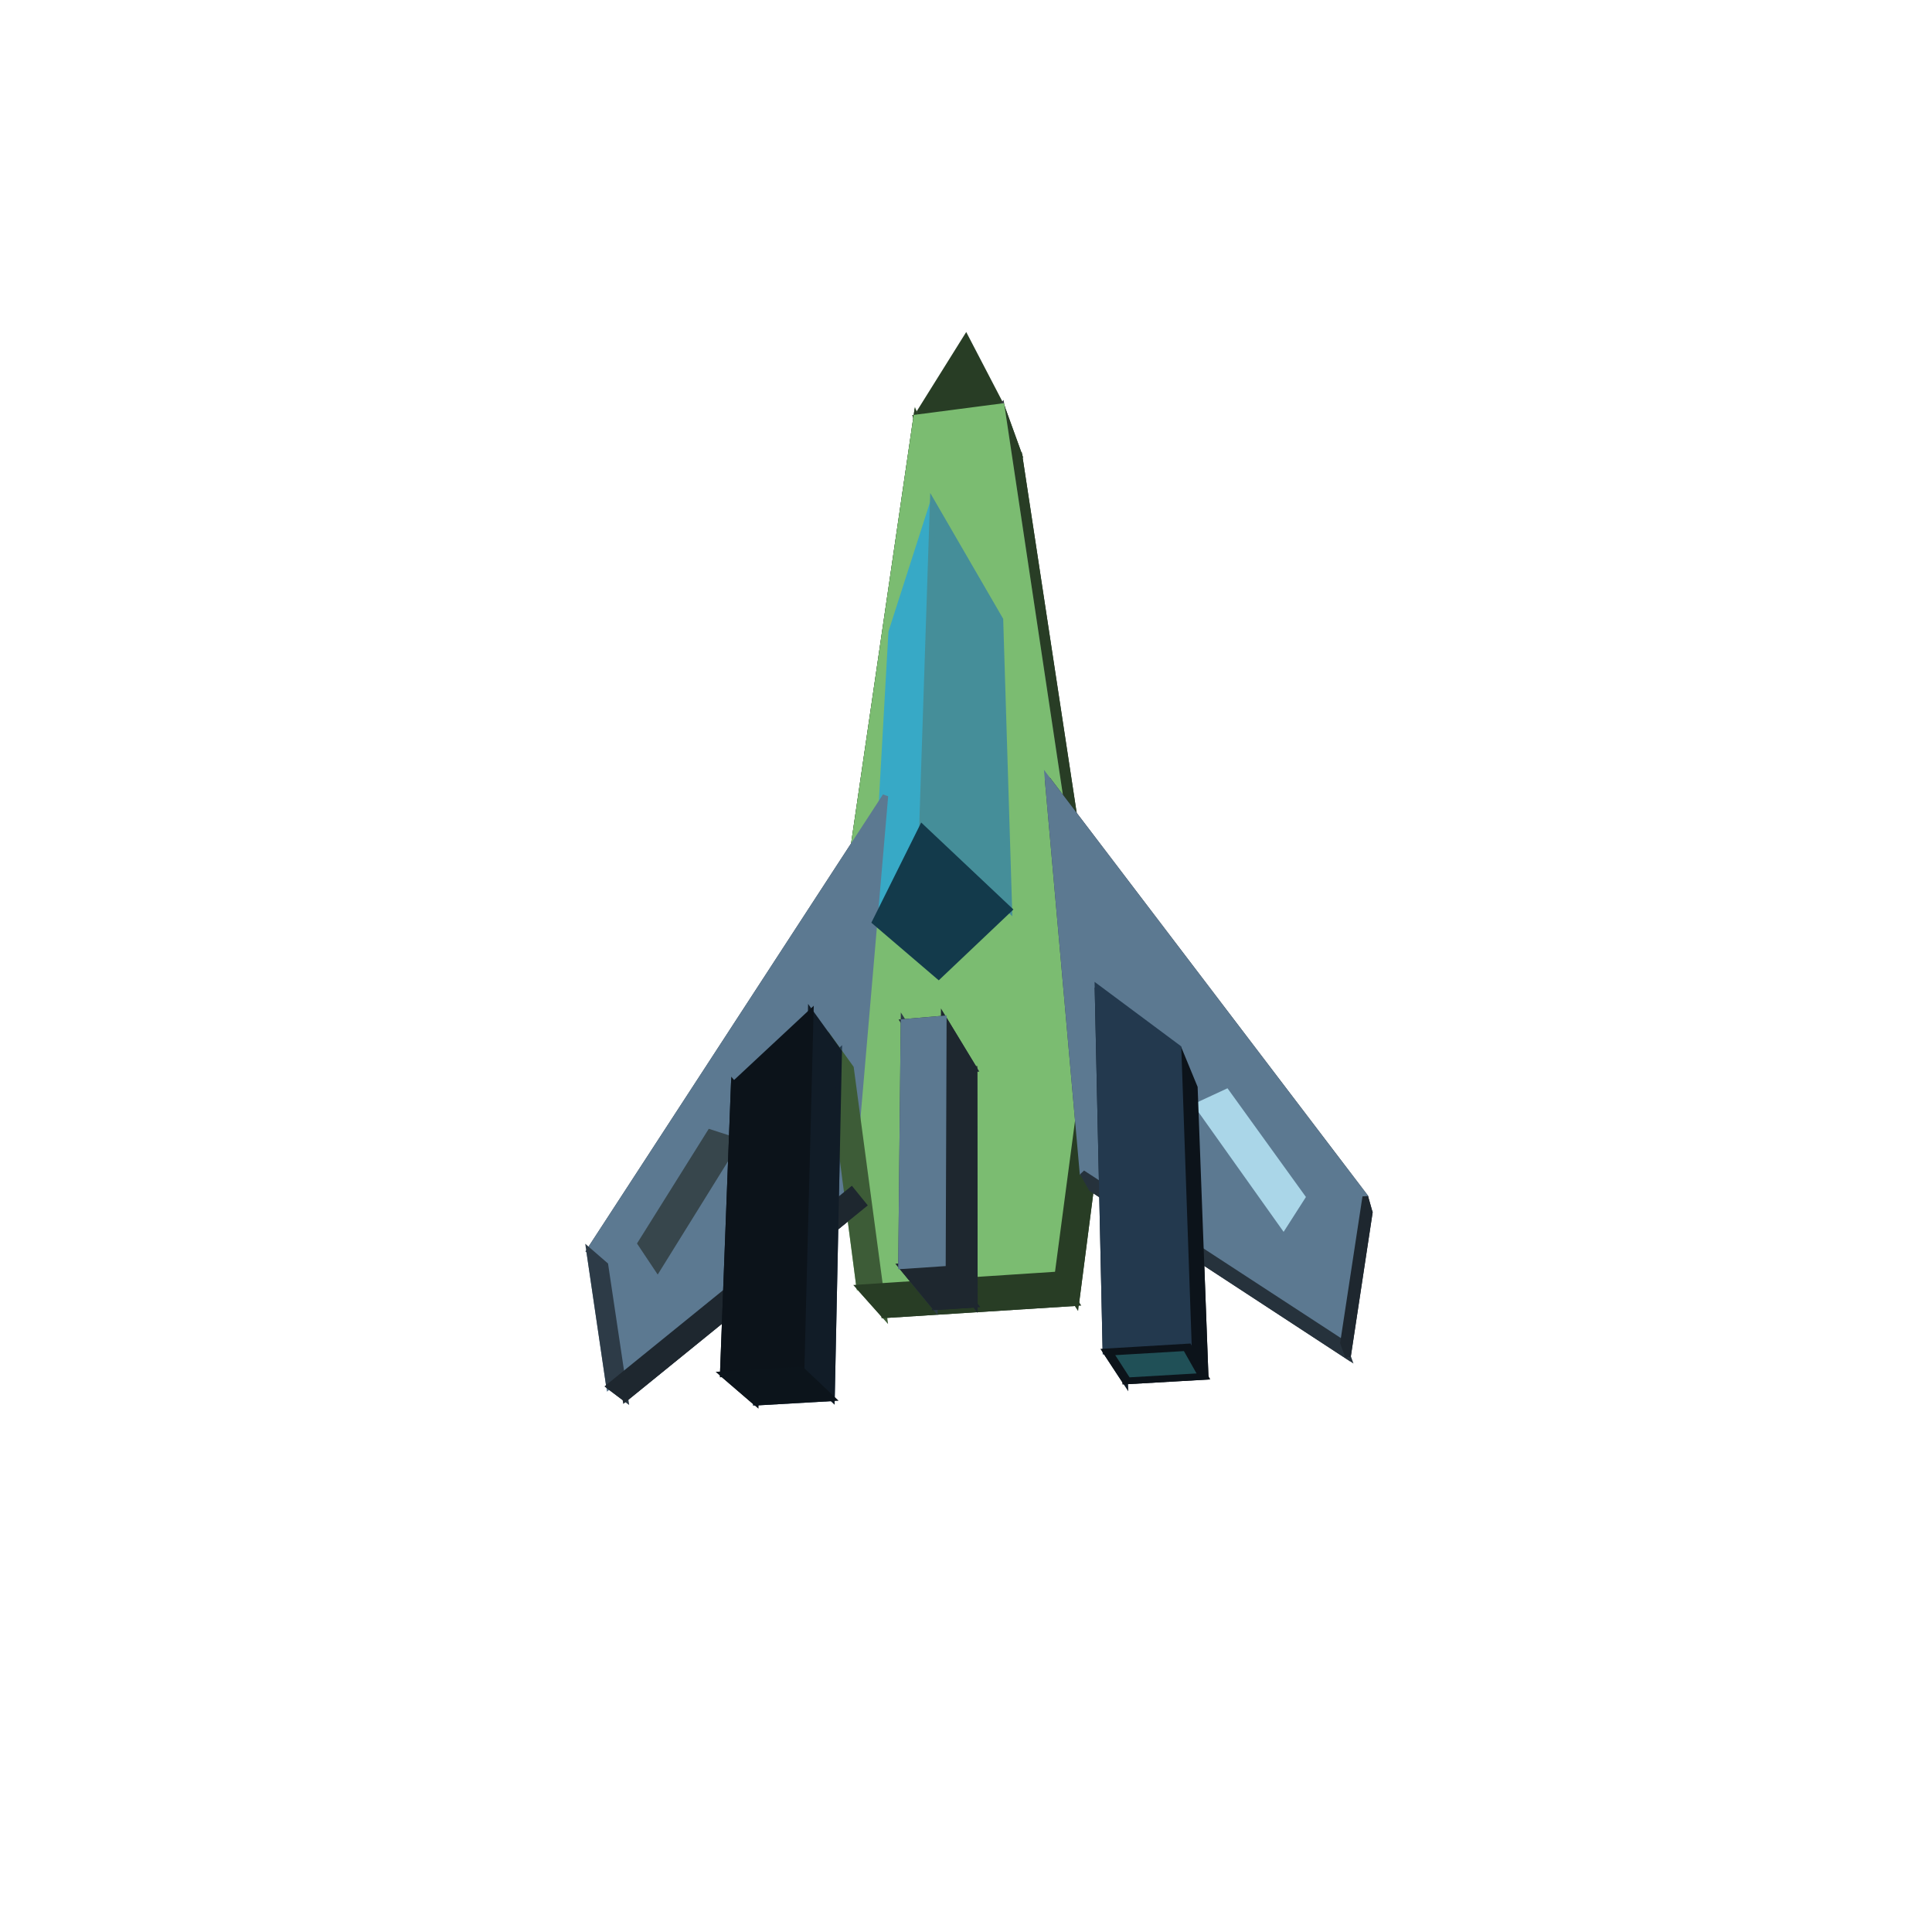
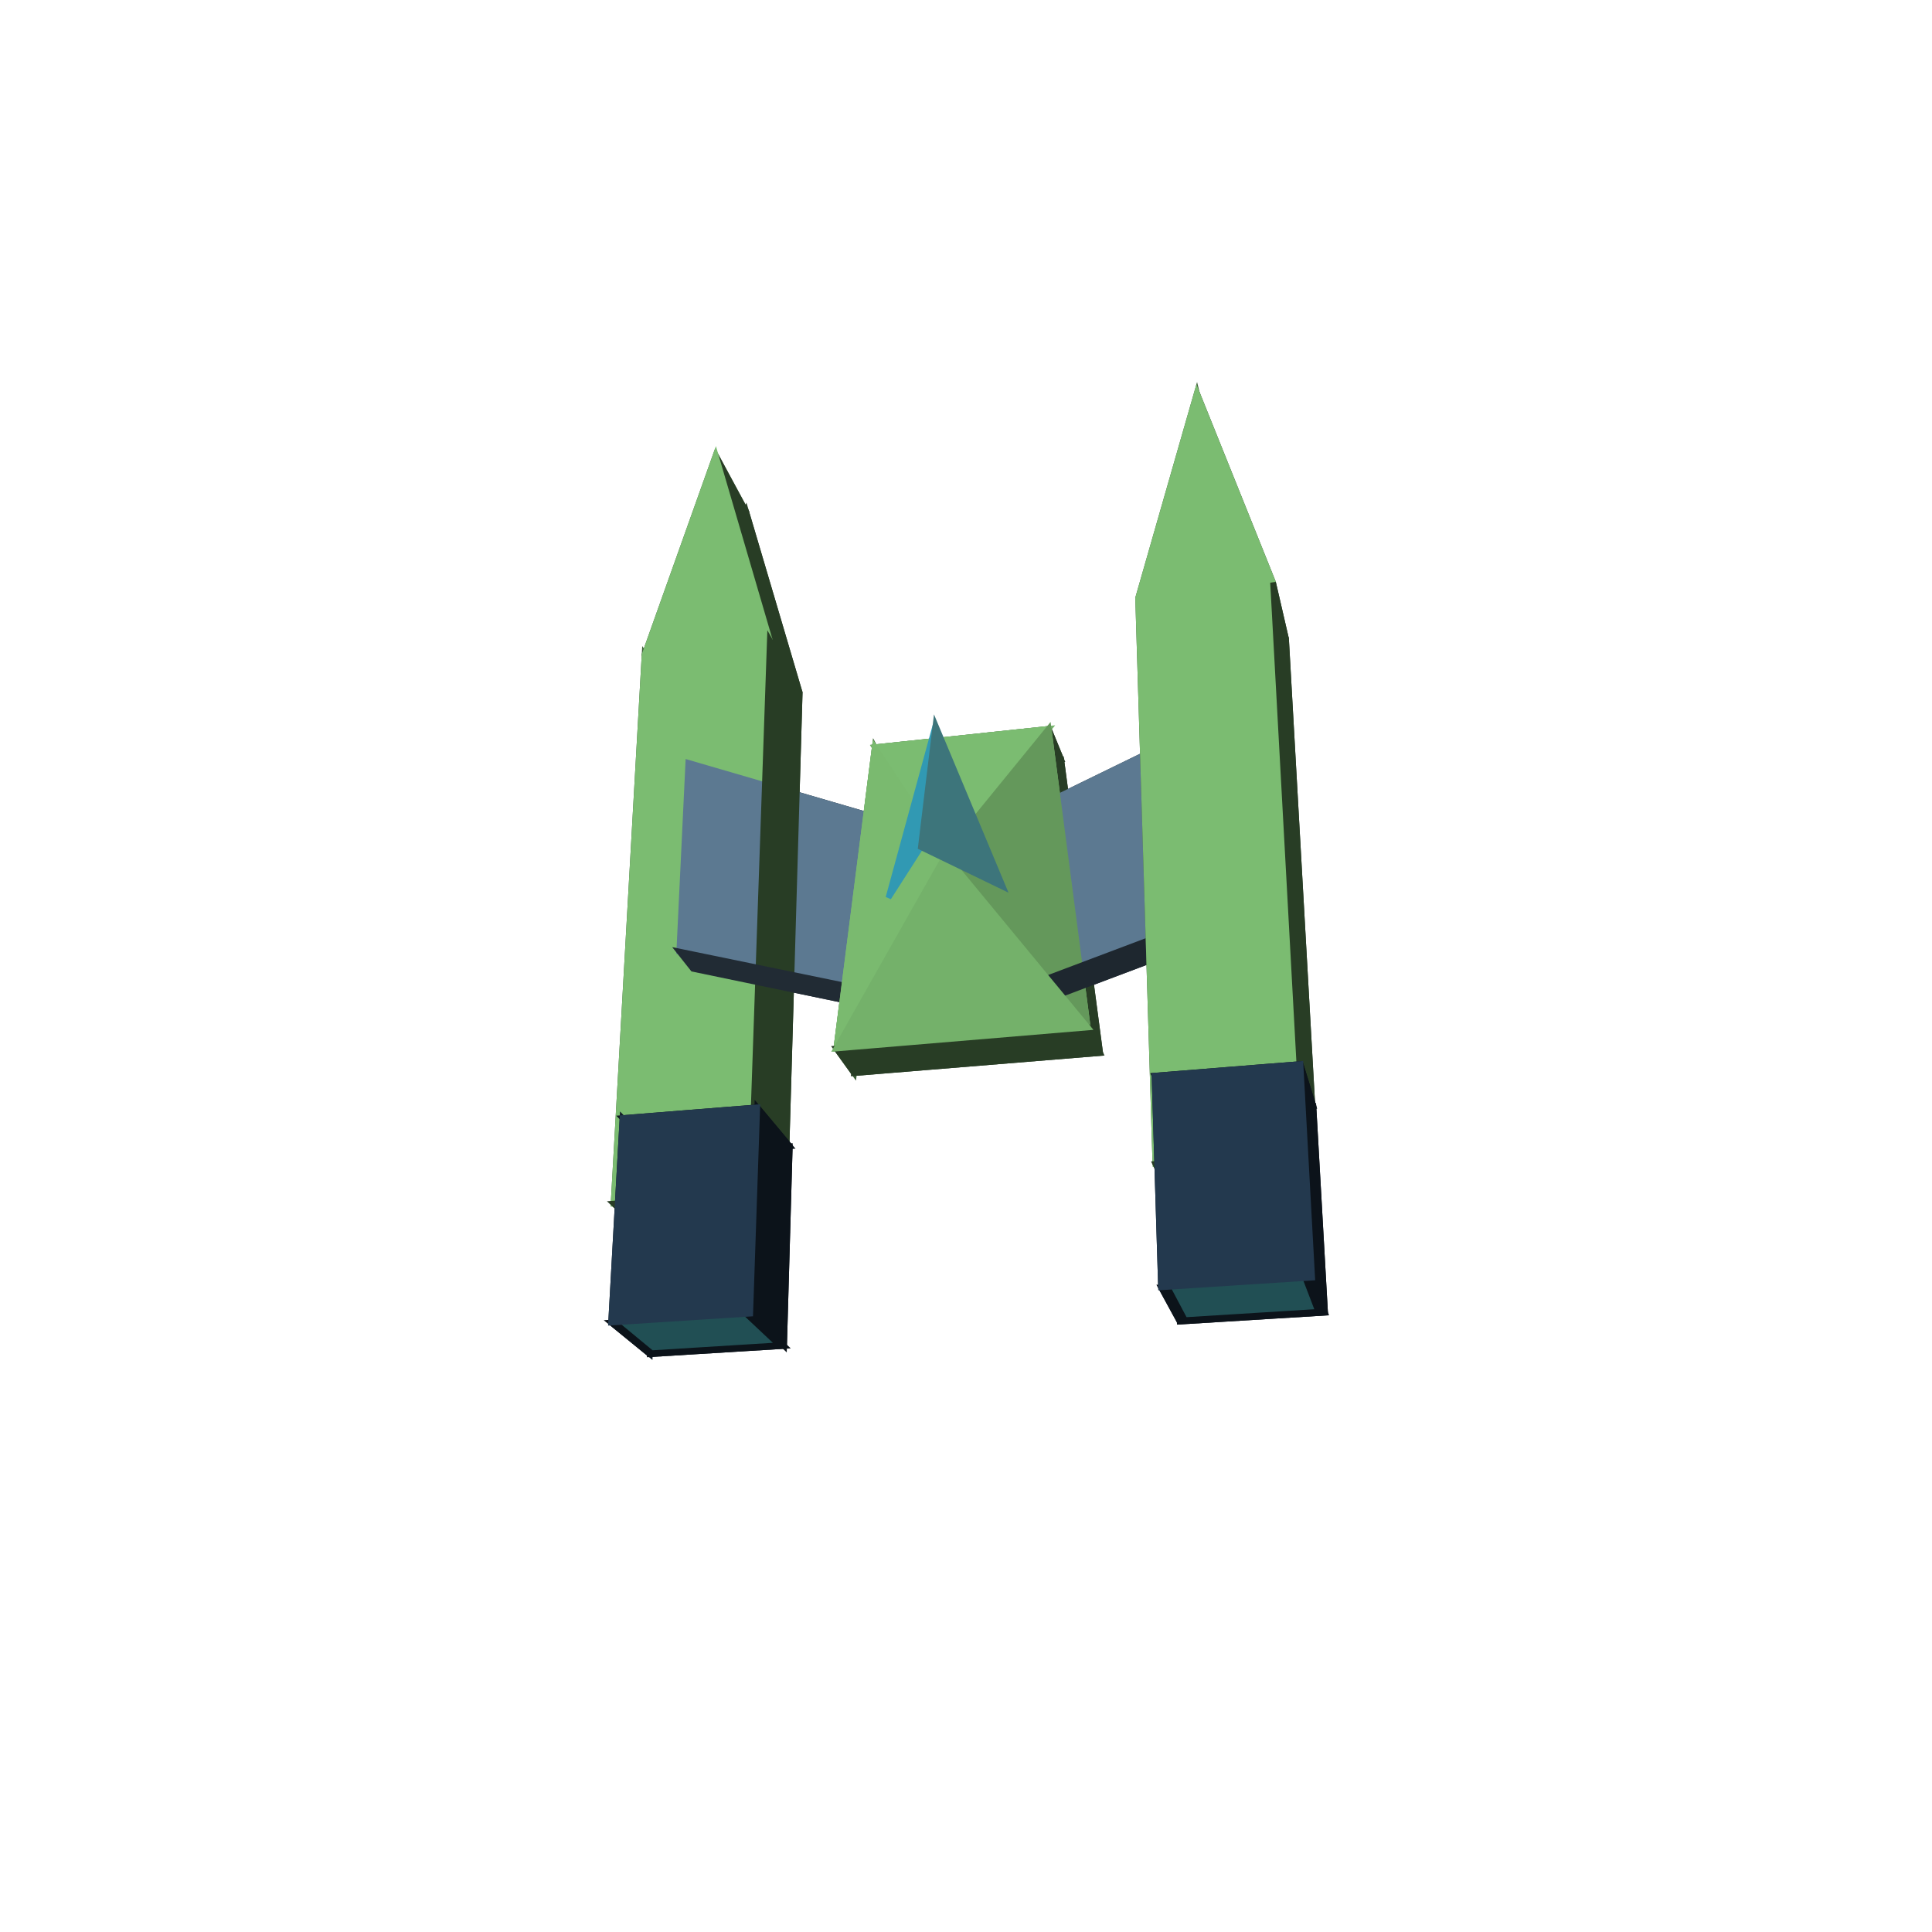
<svg xmlns="http://www.w3.org/2000/svg" viewBox="-85 -80 170 170">
-   <polygon points="-2.626,-39.019 4.699,-39.946 3.141,-44.247 -4.383,-43.266" fill="rgb(43,65,39)" stroke="rgb(43,65,39)" stroke-width=".5" />
-   <polygon points="0,-50.283 -4.383,-43.266 -1.975,-38.487 3.141,-44.247" fill="rgb(40,61,37)" stroke="rgb(40,61,37)" stroke-width=".5" />
-   <polygon points="-10.124,13.969 -2.626,-39.019 -4.383,-43.266 -12.301,10.945" fill="rgb(61,94,56)" stroke="rgb(61,94,56)" stroke-width=".5" />
-   <polygon points="4.699,-39.946 12.616,12.102 11.126,8.957 3.141,-44.247" fill="rgb(40,61,37)" stroke="rgb(40,61,37)" stroke-width=".5" />
-   <polygon points="-10.124,13.969 -7.213,35.731 9.701,34.659 12.616,12.102 4.699,-39.946 -2.626,-39.019" fill="rgb(40,61,37)" stroke="rgb(40,61,37)" stroke-width=".5" />
-   <polygon points="-31.732,31.309 -6.123,-8.188 -7.098,-9.959 -33.16,30.07" fill="rgb(44,58,70)" stroke="rgb(44,58,70)" stroke-width=".5" />
-   <polygon points="-6.123,-8.188 -8.993,26.029 -10.078,24.689 -7.098,-9.959" fill="rgb(30,39,47)" stroke="rgb(30,39,47)" stroke-width=".5" />
-   <polygon points="-1.975,-38.487 -4.383,-43.266 -12.301,10.945 -2.484,22.828" fill="rgb(40,61,37)" stroke="rgb(40,61,37)" stroke-width=".5" />
-   <polygon points="-6.123,-8.188 -31.732,31.309 -29.975,43.065 -8.993,26.029" fill="rgb(30,39,47)" stroke="rgb(30,39,47)" stroke-width=".5" />
-   <polygon points="-1.975,-38.487 -2.484,22.828 11.126,8.957 3.141,-44.247" fill="rgb(56,62,67)" stroke="rgb(56,62,67)" stroke-width=".5" />
-   <polygon points="-4.383,-43.266 3.141,-44.247 11.126,8.957 8.054,32.142 -9.392,33.285 -12.301,10.945" fill="rgb(123,188,113)" stroke="rgb(123,188,113)" stroke-width=".5" />
-   <polygon points="11.032,24.593 7.959,-9.606 7.185,-11.42 10.253,23.207" fill="rgb(46,60,72)" stroke="rgb(46,60,72)" stroke-width=".5" />
-   <polygon points="-11.165,12.555 -17.687,18.663 -20.431,15.394 -13.663,9.086" fill="rgb(12,19,26)" stroke="rgb(12,19,26)" stroke-width=".5" />
-   <polygon points="-6.577,-24.38 -2.926,-35.742 -3.869,-7.213 -8.018,1.127" fill="rgb(55,169,198)" stroke="rgb(55,169,198)" stroke-width=".5" />
-   <polygon points="-10.078,24.689 -31.409,41.986 -33.16,30.07 -7.098,-9.959" fill="rgb(92,121,145)" stroke="rgb(92,121,145)" stroke-width=".5" />
-   <polygon points="-11.8,43.037 -18.495,43.421 -17.687,18.663 -11.165,12.555" fill="rgb(35,57,78)" stroke="rgb(35,57,78)" stroke-width=".5" />
-   <polygon points="-2.926,-35.742 3.024,-25.479 3.809,0.028 -3.869,-7.213" fill="rgb(69,142,153)" stroke="rgb(69,142,153)" stroke-width=".5" />
-   <polygon points="7.959,-9.606 35.526,26.699 35.134,25.309 7.185,-11.42" fill="rgb(30,39,47)" stroke="rgb(30,39,47)" stroke-width=".5" />
-   <polygon points="-29.975,43.065 -31.732,31.309 -33.16,30.07 -31.409,41.986" fill="rgb(45,59,71)" stroke="rgb(45,59,71)" stroke-width=".5" />
-   <polygon points="-22.525,19.623 -28.652,29.413 -27.135,31.689 -20.126,20.397" fill="rgb(55,70,76)" stroke="rgb(55,70,76)" stroke-width=".5" />
-   <polygon points="-7.213,35.731 -10.124,13.969 -12.301,10.945 -9.392,33.285" fill="rgb(61,92,55)" stroke="rgb(61,92,55)" stroke-width=".5" />
-   <polygon points="-8.993,26.029 -29.975,43.065 -31.409,41.986 -10.078,24.689" fill="rgb(30,39,47)" stroke="rgb(30,39,47)" stroke-width=".5" />
-   <polygon points="-17.687,18.663 -18.495,43.421 -21.399,40.924 -20.431,15.394" fill="rgb(12,19,26)" stroke="rgb(12,19,26)" stroke-width=".5" />
-   <polygon points="-11.8,43.037 -11.165,12.555 -13.663,9.086 -14.47,40.511" fill="rgb(17,28,39)" stroke="rgb(17,28,39)" stroke-width=".5" />
-   <polygon points="11.032,24.593 33.607,39.363 35.526,26.699 7.959,-9.606" fill="rgb(30,39,47)" stroke="rgb(30,39,47)" stroke-width=".5" />
-   <polygon points="13.239,10.52 20.133,15.691 18.695,12.202 11.574,6.902" fill="rgb(12,19,26)" stroke="rgb(12,19,26)" stroke-width=".5" />
-   <polygon points="12.616,12.102 9.701,34.659 8.054,32.142 11.126,8.957" fill="rgb(40,61,37)" stroke="rgb(40,61,37)" stroke-width=".5" />
-   <polygon points="14.008,41.557 21.084,41.151 20.133,15.691 13.239,10.52" fill="rgb(12,19,26)" stroke="rgb(12,19,26)" stroke-width=".5" />
-   <polygon points="-8.018,1.127 -3.869,-7.213 3.809,0.028 -2.407,5.925" fill="rgb(19,58,75)" stroke="rgb(19,58,75)" stroke-width=".5" />
-   <polygon points="7.185,-11.42 35.134,25.309 33.174,38.16 10.253,23.207" fill="rgb(92,121,145)" stroke="rgb(92,121,145)" stroke-width=".5" />
-   <polygon points="-13.663,9.086 -20.431,15.394 -21.399,40.924 -14.47,40.511" fill="rgb(12,19,26)" stroke="rgb(12,19,26)" stroke-width=".5" />
-   <polygon points="9.701,34.659 -7.213,35.731 -9.392,33.285 8.054,32.142" fill="rgb(40,61,37)" stroke="rgb(40,61,37)" stroke-width=".5" />
-   <polygon points="14.008,41.557 13.239,10.52 11.574,6.902 12.273,38.916" fill="rgb(17,28,39)" stroke="rgb(17,28,39)" stroke-width=".5" />
-   <polygon points="-13.224,42.54 -18.283,42.833 -19.88,41.444 -14.723,41.139" fill="rgb(30,75,82)" stroke="rgb(30,75,82)" stroke-width=".5" />
-   <polygon points="-18.495,43.421 -11.8,43.037 -14.47,40.511 -21.399,40.924" fill="rgb(12,20,27)" stroke="rgb(12,20,27)" stroke-width=".5" />
-   <polygon points="-2.744,35.026 0.775,34.802 0.746,14.074 -2.642,14.349" fill="rgb(30,39,47)" stroke="rgb(30,39,47)" stroke-width=".5" />
-   <polygon points="-2.642,14.349 0.746,14.074 -1.957,9.622 -5.494,9.923" fill="rgb(32,42,50)" stroke="rgb(32,42,50)" stroke-width=".5" />
-   <polygon points="33.607,39.363 11.032,24.593 10.253,23.207 33.174,38.16" fill="rgb(38,50,60)" stroke="rgb(38,50,60)" stroke-width=".5" />
-   <polygon points="22.928,16.073 29.609,25.334 27.937,27.947 20.347,17.27" fill="rgb(170,214,232)" stroke="rgb(170,214,232)" stroke-width=".5" />
-   <polygon points="20.133,15.691 21.084,41.151 19.612,38.478 18.695,12.202" fill="rgb(12,19,26)" stroke="rgb(12,19,26)" stroke-width=".5" />
-   <polygon points="35.526,26.699 33.607,39.363 33.174,38.16 35.134,25.309" fill="rgb(30,39,47)" stroke="rgb(30,39,47)" stroke-width=".5" />
-   <polygon points="11.574,6.902 18.695,12.202 19.612,38.478 12.273,38.916" fill="rgb(35,57,78)" stroke="rgb(35,57,78)" stroke-width=".5" />
-   <polygon points="-2.744,35.026 -2.642,14.349 -5.494,9.923 -5.715,31.416" fill="rgb(46,60,72)" stroke="rgb(46,60,72)" stroke-width=".5" />
-   <polygon points="0.746,14.074 0.775,34.802 -2.036,31.17 -1.957,9.622" fill="rgb(30,39,47)" stroke="rgb(30,39,47)" stroke-width=".5" />
-   <polygon points="21.084,41.151 14.008,41.557 12.273,38.916 19.612,38.478" fill="rgb(12,19,26)" stroke="rgb(12,19,26)" stroke-width=".5" />
-   <polygon points="14.521,40.936 19.871,40.626 19.034,39.144 13.575,39.467" fill="rgb(32,80,87)" stroke="rgb(32,80,87)" stroke-width=".5" />
-   <polygon points="0.775,34.802 -2.744,35.026 -5.715,31.416 -2.036,31.17" fill="rgb(30,39,47)" stroke="rgb(30,39,47)" stroke-width=".5" />
-   <polygon points="-5.494,9.923 -1.957,9.622 -2.036,31.17 -5.715,31.416" fill="rgb(92,121,145)" stroke="rgb(92,121,145)" stroke-width=".5" />
+   <polygon points="-25.305,-17.868 -19.34,-34.966 -22.027,-39.936 -28.282,-22.385" fill="rgb(61,93,56)" stroke="rgb(61,93,56)" stroke-width=".5" />
+   <polygon points="-19.34,-34.966 -14.634,-19.05 -17.26,-23.652 -22.027,-39.936" fill="rgb(40,61,37)" stroke="rgb(40,61,37)" stroke-width=".5" />
+   <polygon points="-25.305,-17.868 -27.653,29.044 -16.006,28.226 -14.634,-19.05 -19.34,-34.966" fill="rgb(40,61,37)" stroke="rgb(40,61,37)" stroke-width=".5" />
+   <polygon points="16.697,-22.519 21.643,-40.084 20.315,-45.418 15.146,-27.376" fill="rgb(61,93,56)" stroke="rgb(61,93,56)" stroke-width=".5" />
+   <polygon points="21.643,-40.084 28.161,-23.788 27.018,-28.741 20.315,-45.418" fill="rgb(40,61,37)" stroke="rgb(40,61,37)" stroke-width=".5" />
+   <polygon points="-24.02,5.251 -23.273,-11.173 -24.435,-12.884 -25.23,3.723" fill="rgb(46,60,72)" stroke="rgb(46,60,72)" stroke-width=".5" />
+   <polygon points="-23.273,-11.173 0.641,-4.144 -0.217,-5.821 -24.435,-12.884" fill="rgb(30,39,47)" stroke="rgb(30,39,47)" stroke-width=".5" />
+   <polygon points="-6.609,-11.617 8.379,-13.17 7.27,-15.866 -8.027,-14.245" fill="rgb(43,65,39)" stroke="rgb(43,65,39)" stroke-width=".5" />
+   <polygon points="0.641,-4.144 -23.273,-11.173 -24.02,5.251 0.659,10.375" fill="rgb(30,39,47)" stroke="rgb(30,39,47)" stroke-width=".5" />
+   <polygon points="-27.653,29.044 -25.305,-17.868 -28.282,-22.385 -31.009,25.908" fill="rgb(61,93,56)" stroke="rgb(61,93,56)" stroke-width=".5" />
+   <polygon points="-9.849,14.426 11.807,12.657 8.379,-13.17 -6.609,-11.617" fill="rgb(40,61,37)" stroke="rgb(40,61,37)" stroke-width=".5" />
+   <polygon points="-9.849,14.426 -6.609,-11.617 -8.027,-14.245 -11.41,12.26" fill="rgb(61,94,56)" stroke="rgb(61,94,56)" stroke-width=".5" />
+   <polygon points="0.641,-4.144 25.54,-16.286 25.046,-18.146 -0.217,-5.821" fill="rgb(38,50,60)" stroke="rgb(38,50,60)" stroke-width=".5" />
+   <polygon points="-22.027,-39.936 -17.26,-23.652 -18.942,25.025 -31.009,25.908 -28.282,-22.385" fill="rgb(123,188,113)" stroke="rgb(123,188,113)" stroke-width=".5" />
+   <polygon points="-0.223,8.87 -25.23,3.723 -24.435,-12.884 -0.217,-5.821" fill="rgb(92,121,145)" stroke="rgb(92,121,145)" stroke-width=".5" />
+   <polygon points="16.697,-22.519 18.308,25.815 30.907,24.929 28.161,-23.788 21.643,-40.084" fill="rgb(40,61,37)" stroke="rgb(40,61,37)" stroke-width=".5" />
+   <polygon points="-14.634,-19.05 -16.006,28.226 -18.942,25.025 -17.26,-23.652" fill="rgb(40,61,37)" stroke="rgb(40,61,37)" stroke-width=".5" />
+   <polygon points="0.659,10.375 26.394,0.683 25.54,-16.286 0.641,-4.144" fill="rgb(30,39,47)" stroke="rgb(30,39,47)" stroke-width=".5" />
+   <polygon points="-8.027,-14.245 7.27,-15.866 -1.794,-4.746" fill="rgb(118,180,108)" stroke="rgb(118,180,108)" stroke-width=".5" />
+   <polygon points="0.659,10.375 -24.02,5.251 -25.23,3.723 -0.223,8.87" fill="rgb(33,43,52)" stroke="rgb(33,43,52)" stroke-width=".5" />
+   <polygon points="0.641,-4.144 0.659,10.375 -0.223,8.87 -0.217,-5.821" fill="rgb(30,39,47)" stroke="rgb(30,39,47)" stroke-width=".5" />
+   <polygon points="0.659,10.375 0.641,-4.144 -0.217,-5.821 -0.223,8.87" fill="rgb(46,60,72)" stroke="rgb(46,60,72)" stroke-width=".5" />
+   <polygon points="8.379,-13.17 11.807,12.657 10.717,10.409 7.27,-15.866" fill="rgb(40,61,37)" stroke="rgb(40,61,37)" stroke-width=".5" />
+   <polygon points="25.54,-16.286 26.394,0.683 25.897,-0.982 25.046,-18.146" fill="rgb(30,39,47)" stroke="rgb(30,39,47)" stroke-width=".5" />
+   <polygon points="-8.027,-14.245 7.27,-15.866 10.717,10.409 -11.41,12.26" fill="rgb(123,188,113)" stroke="rgb(123,188,113)" stroke-width=".5" />
+   <polygon points="-11.41,12.26 -8.027,-14.245 -1.794,-4.746" fill="rgb(122,186,111)" stroke="rgb(122,186,111)" stroke-width=".5" />
+   <polygon points="-0.217,-5.821 25.046,-18.146 25.897,-0.982 -0.223,8.87" fill="rgb(92,121,145)" stroke="rgb(92,121,145)" stroke-width=".5" />
+   <polygon points="-27.817,39.158 -16.007,38.432 -15.506,20.861 -26.955,21.737" fill="rgb(12,19,26)" stroke="rgb(12,19,26)" stroke-width=".5" />
+   <polygon points="-26.955,21.737 -15.506,20.861 -18.369,17.435 -30.224,18.38" fill="rgb(12,20,27)" stroke="rgb(12,20,27)" stroke-width=".5" />
+   <polygon points="7.27,-15.866 10.717,10.409 -1.794,-4.746" fill="rgb(100,152,91)" stroke="rgb(100,152,91)" stroke-width=".5" />
+   <polygon points="26.394,0.683 0.659,10.375 -0.223,8.87 25.897,-0.982" fill="rgb(30,39,47)" stroke="rgb(30,39,47)" stroke-width=".5" />
+   <polygon points="18.308,25.815 16.697,-22.519 15.146,-27.376 16.666,22.418" fill="rgb(61,93,56)" stroke="rgb(61,93,56)" stroke-width=".5" />
+   <polygon points="11.807,12.657 -9.849,14.426 -11.41,12.26 10.717,10.409" fill="rgb(40,61,37)" stroke="rgb(40,61,37)" stroke-width=".5" />
+   <polygon points="-27.817,39.158 -26.955,21.737 -30.224,18.38 -31.228,36.374" fill="rgb(17,28,39)" stroke="rgb(17,28,39)" stroke-width=".5" />
+   <polygon points="20.315,-45.418 27.018,-28.741 29.761,21.46 16.666,22.418 15.146,-27.376" fill="rgb(123,188,113)" stroke="rgb(123,188,113)" stroke-width=".5" />
+   <polygon points="28.161,-23.788 30.907,24.929 29.761,21.46 27.018,-28.741" fill="rgb(40,61,37)" stroke="rgb(40,61,37)" stroke-width=".5" />
+   <polygon points="10.717,10.409 -11.41,12.26 -1.794,-4.746" fill="rgb(116,177,106)" stroke="rgb(116,177,106)" stroke-width=".5" />
+   <polygon points="-16.006,28.226 -27.653,29.044 -31.009,25.908 -18.942,25.025" fill="rgb(40,61,37)" stroke="rgb(40,61,37)" stroke-width=".5" />
+   <polygon points="-15.506,20.861 -16.007,38.432 -18.986,35.589 -18.369,17.435" fill="rgb(12,19,26)" stroke="rgb(12,19,26)" stroke-width=".5" />
+   <polygon points="-6.823,-1.011 -2.682,-16.17 -3.973,-5.46" fill="rgb(49,153,179)" stroke="rgb(49,153,179)" stroke-width=".5" />
+   <polygon points="-2.682,-16.17 3.255,-1.965 -3.973,-5.46" fill="rgb(61,117,123)" stroke="rgb(61,117,123)" stroke-width=".5" />
+   <polygon points="-16.007,38.432 -27.817,39.158 -31.228,36.374 -18.986,35.589" fill="rgb(12,19,26)" stroke="rgb(12,19,26)" stroke-width=".5" />
+   <polygon points="-27.496,38.558 -17.585,37.943 -19.704,35.949 -29.868,36.598" fill="rgb(33,79,84)" stroke="rgb(33,79,84)" stroke-width=".5" />
+   <polygon points="-30.224,18.38 -18.369,17.435 -18.986,35.589 -31.228,36.374" fill="rgb(35,57,78)" stroke="rgb(35,57,78)" stroke-width=".5" />
+   <polygon points="18.807,36.291 31.596,35.504 30.569,17.333 18.201,18.28" fill="rgb(12,19,26)" stroke="rgb(12,19,26)" stroke-width=".5" />
+   <polygon points="18.201,18.28 30.569,17.333 29.43,13.626 16.586,14.65" fill="rgb(12,20,27)" stroke="rgb(12,20,27)" stroke-width=".5" />
+   <polygon points="18.807,36.291 18.201,18.28 16.586,14.65 17.16,33.272" fill="rgb(17,28,39)" stroke="rgb(17,28,39)" stroke-width=".5" />
+   <polygon points="30.907,24.929 18.308,25.815 16.666,22.418 29.761,21.46" fill="rgb(40,61,37)" stroke="rgb(40,61,37)" stroke-width=".5" />
+   <polygon points="30.569,17.333 31.596,35.504 30.461,32.419 29.43,13.626" fill="rgb(12,19,26)" stroke="rgb(12,19,26)" stroke-width=".5" />
+   <polygon points="31.596,35.504 18.807,36.291 17.16,33.272 30.461,32.419" fill="rgb(12,19,26)" stroke="rgb(12,19,26)" stroke-width=".5" />
+   <polygon points="19.551,35.64 30.292,34.974 29.463,32.81 18.424,33.515" fill="rgb(33,79,84)" stroke="rgb(33,79,84)" stroke-width=".5" />
+   <polygon points="16.586,14.65 29.43,13.626 30.461,32.419 17.16,33.272" fill="rgb(35,57,78)" stroke="rgb(35,57,78)" stroke-width=".5" />
</svg>
